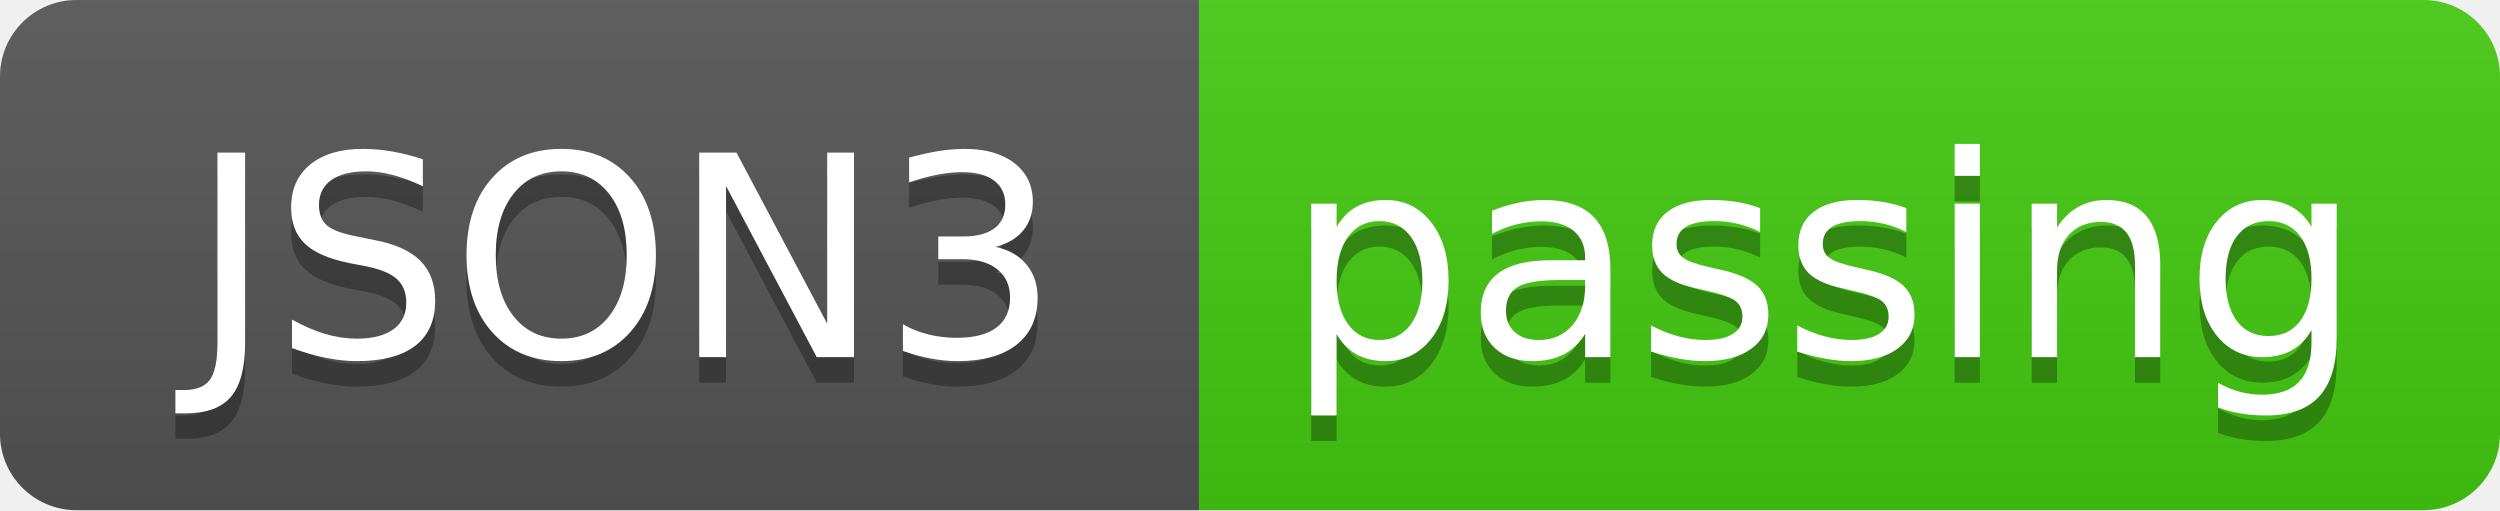
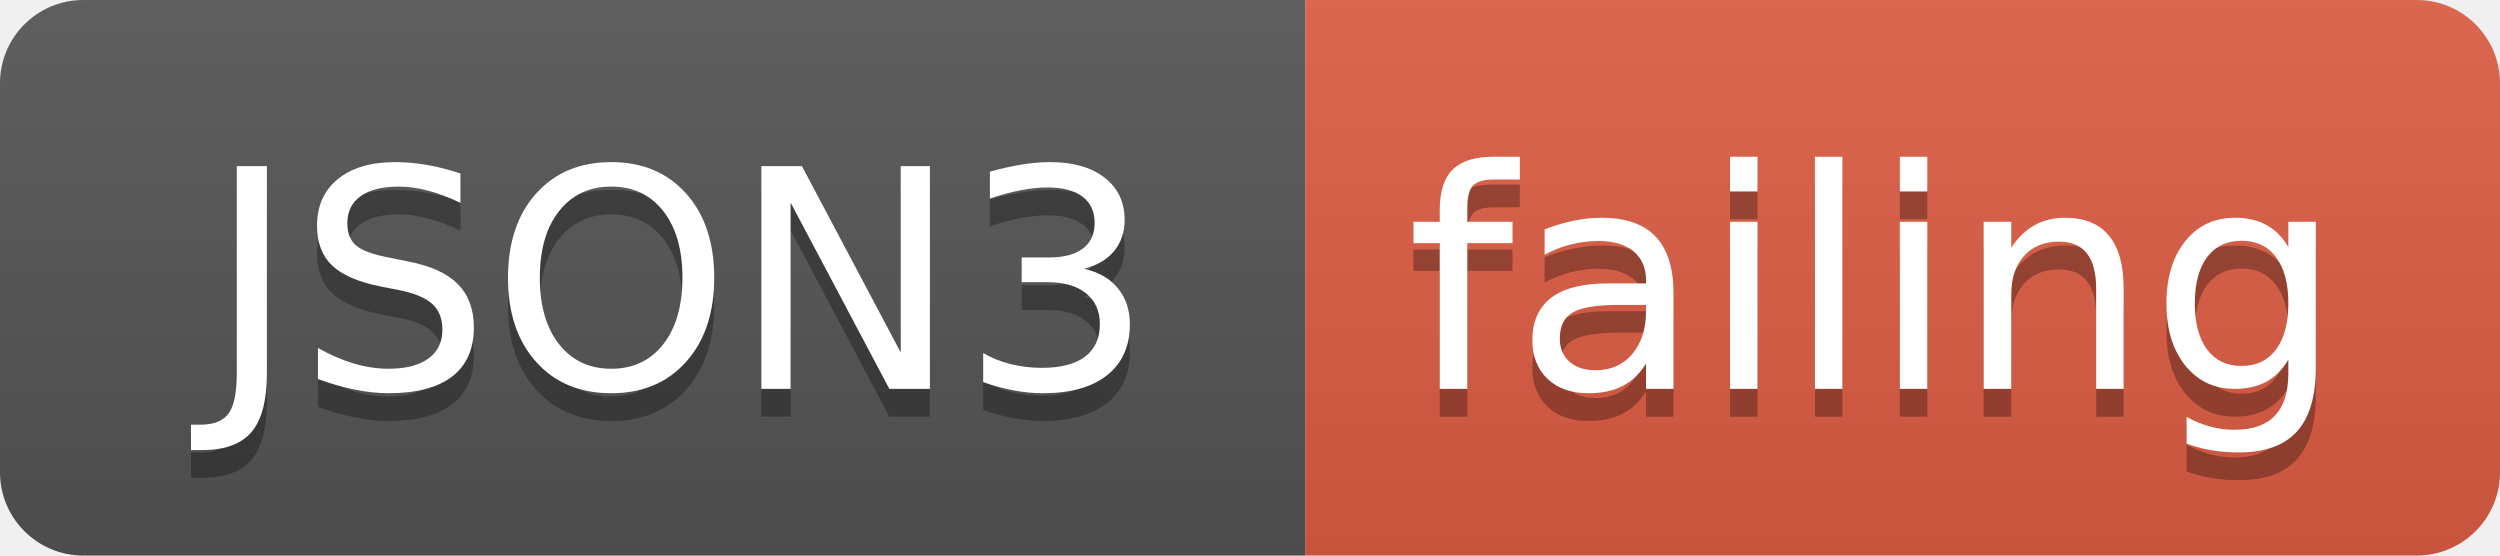
- <svg xmlns="http://www.w3.org/2000/svg" width="98" height="20">
+ <svg xmlns="http://www.w3.org/2000/svg" width="90" height="20">
  <linearGradient id="smooth" x2="0" y2="100%">
    <stop offset="0" stop-color="#bbb" stop-opacity=".1" />
    <stop offset="1" stop-opacity=".1" />
  </linearGradient>
  <clipPath id="round">
-     <rect width="98" height="20" rx="3" fill="#fff" />
+     <rect width="90" height="20" rx="3" fill="#fff" />
  </clipPath>
  <g clip-path="url(#round)">
    <rect width="47" height="20" fill="#555" />
-     <rect x="47" width="51" height="20" fill="#4c1" />
-     <rect width="98" height="20" fill="url(#smooth)" />
+     <rect x="47" width="43" height="20" fill="#e05d44" />
+     <rect width="90" height="20" fill="url(#smooth)" />
  </g>
  <g fill="#fff" text-anchor="middle" font-family="DejaVu Sans,Verdana,Geneva,sans-serif" font-size="110">
    <text x="245" y="150" fill="#010101" fill-opacity=".3" transform="scale(0.1)" textLength="370" lengthAdjust="spacing">JSON3</text>
    <text x="245" y="140" transform="scale(0.1)" textLength="370" lengthAdjust="spacing">JSON3</text>
-     <text x="715" y="150" fill="#010101" fill-opacity=".3" transform="scale(0.1)" textLength="410" lengthAdjust="spacing">passing</text>
-     <text x="715" y="140" transform="scale(0.1)" textLength="410" lengthAdjust="spacing">passing</text>
+     <text x="675" y="150" fill="#010101" fill-opacity=".3" transform="scale(0.1)" textLength="330" lengthAdjust="spacing">failing</text>
+     <text x="675" y="140" transform="scale(0.1)" textLength="330" lengthAdjust="spacing">failing</text>
  </g>
</svg>
